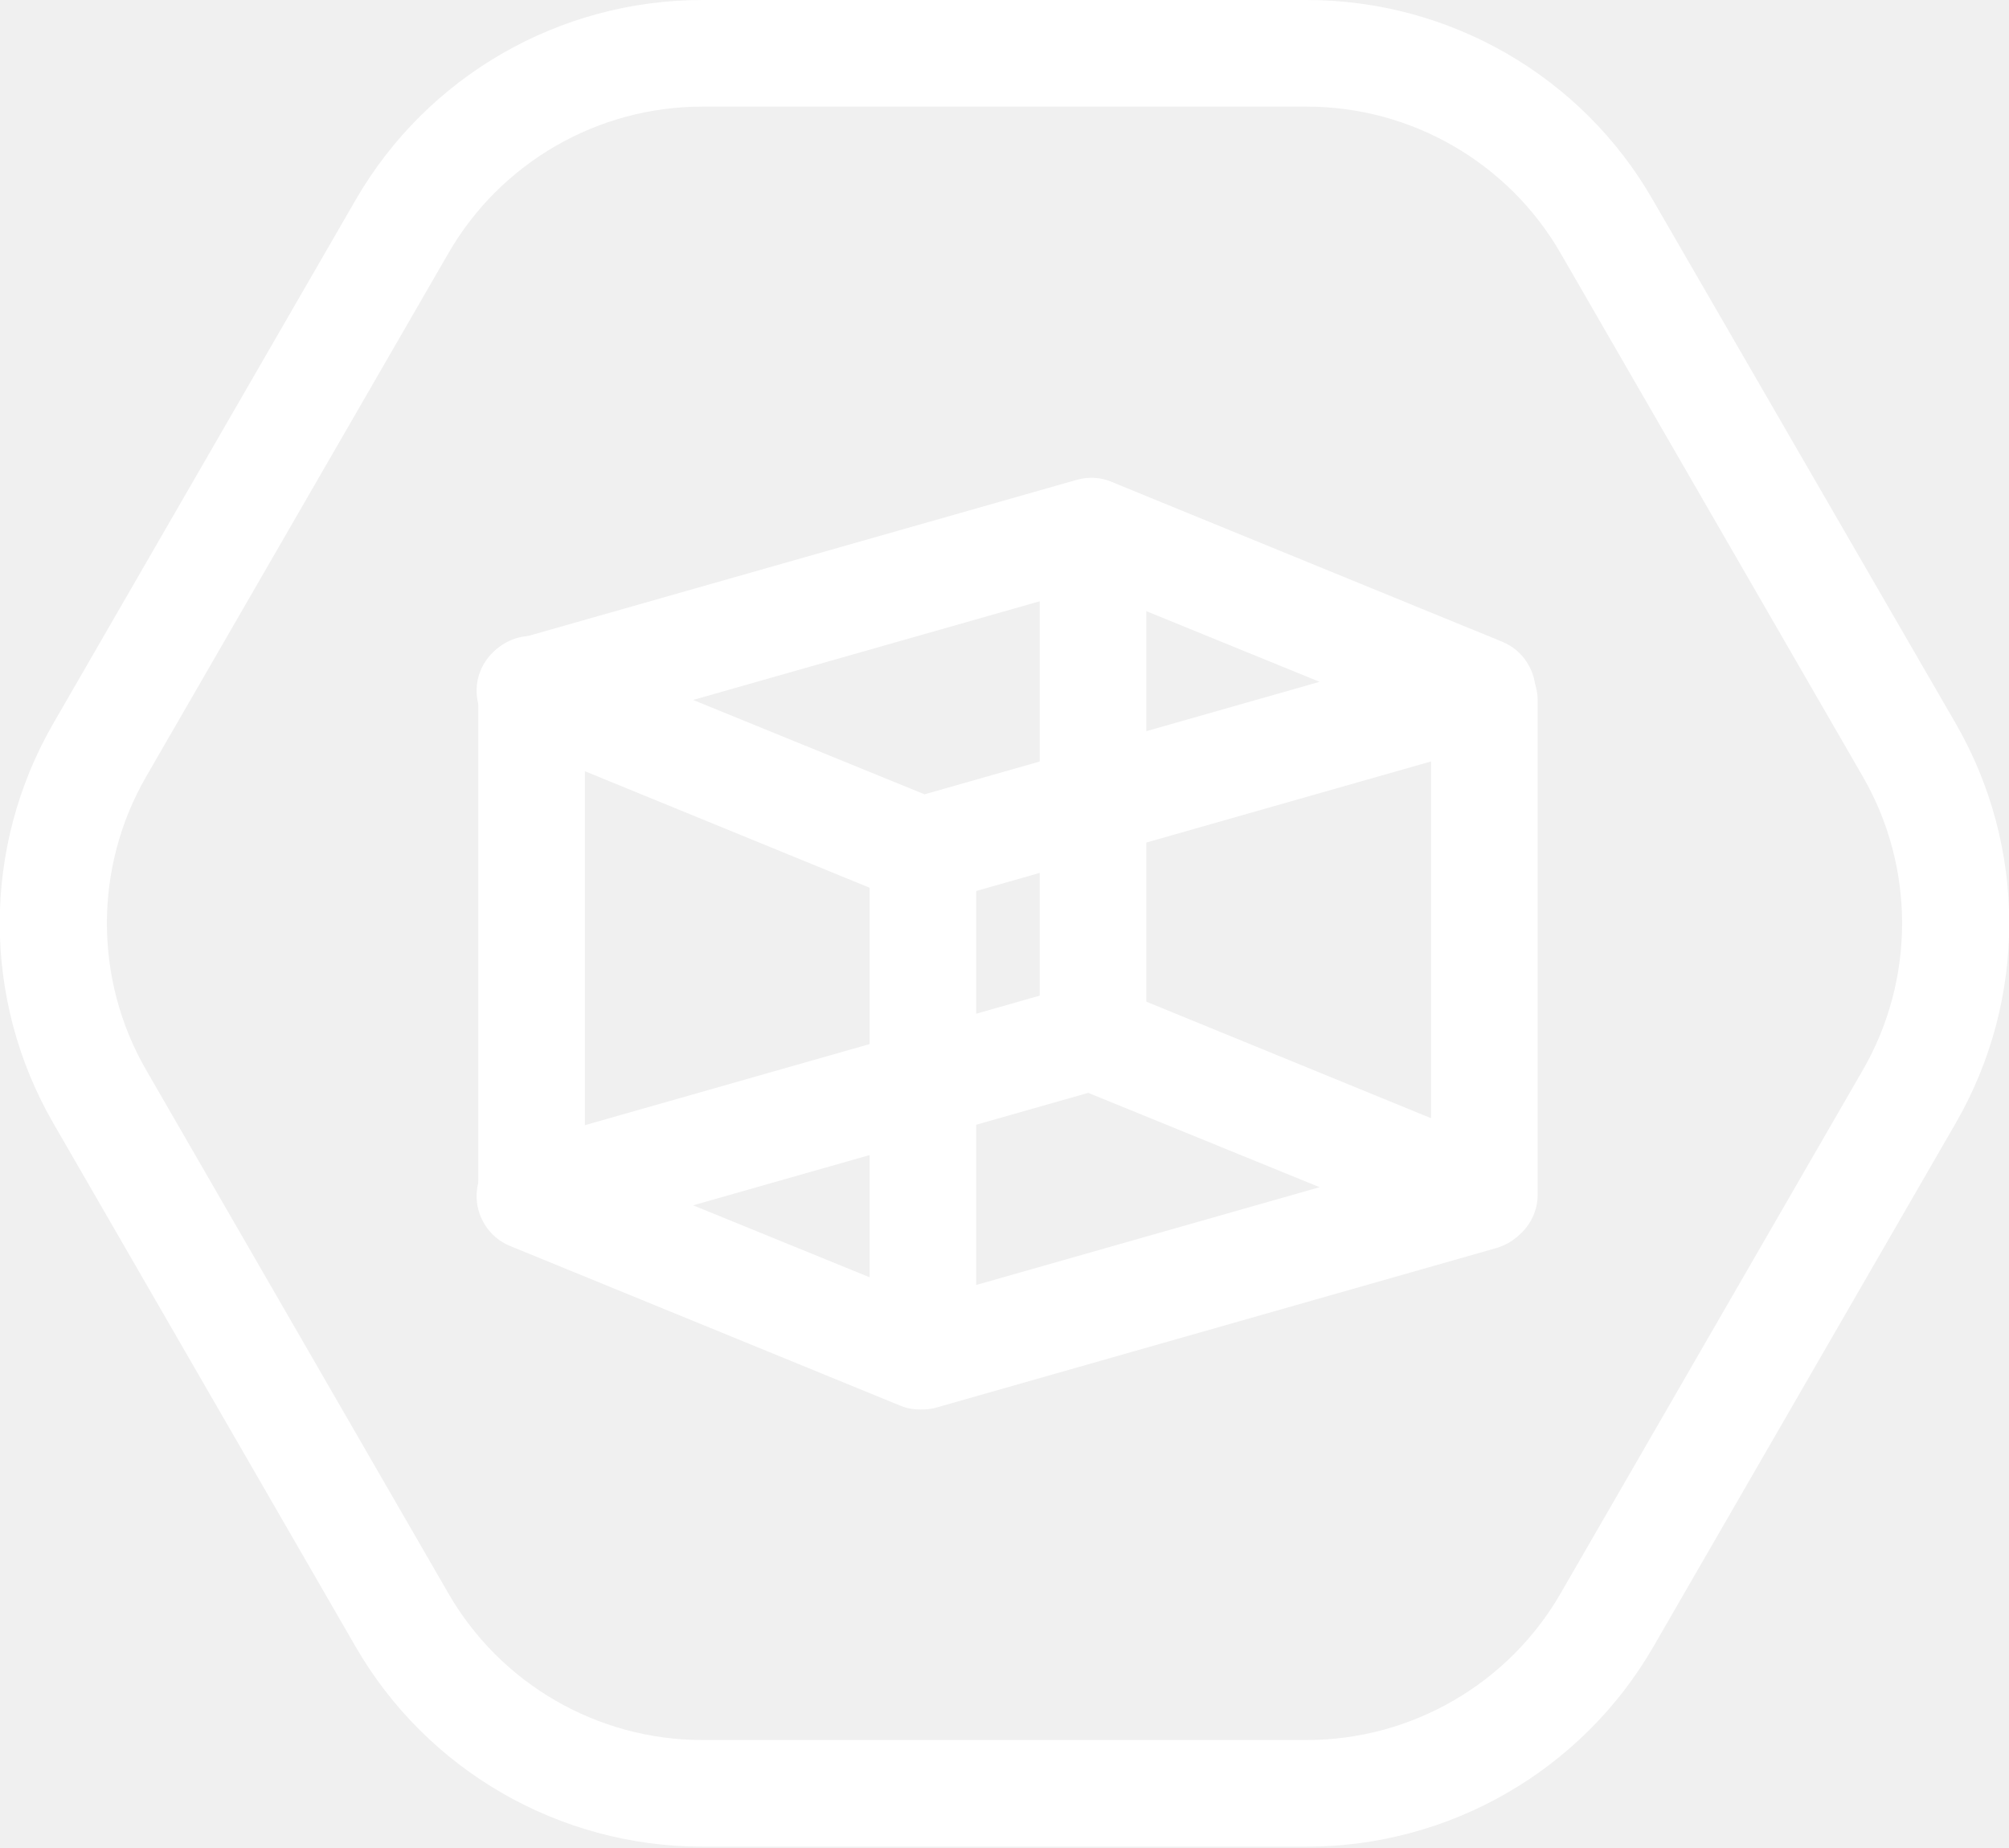
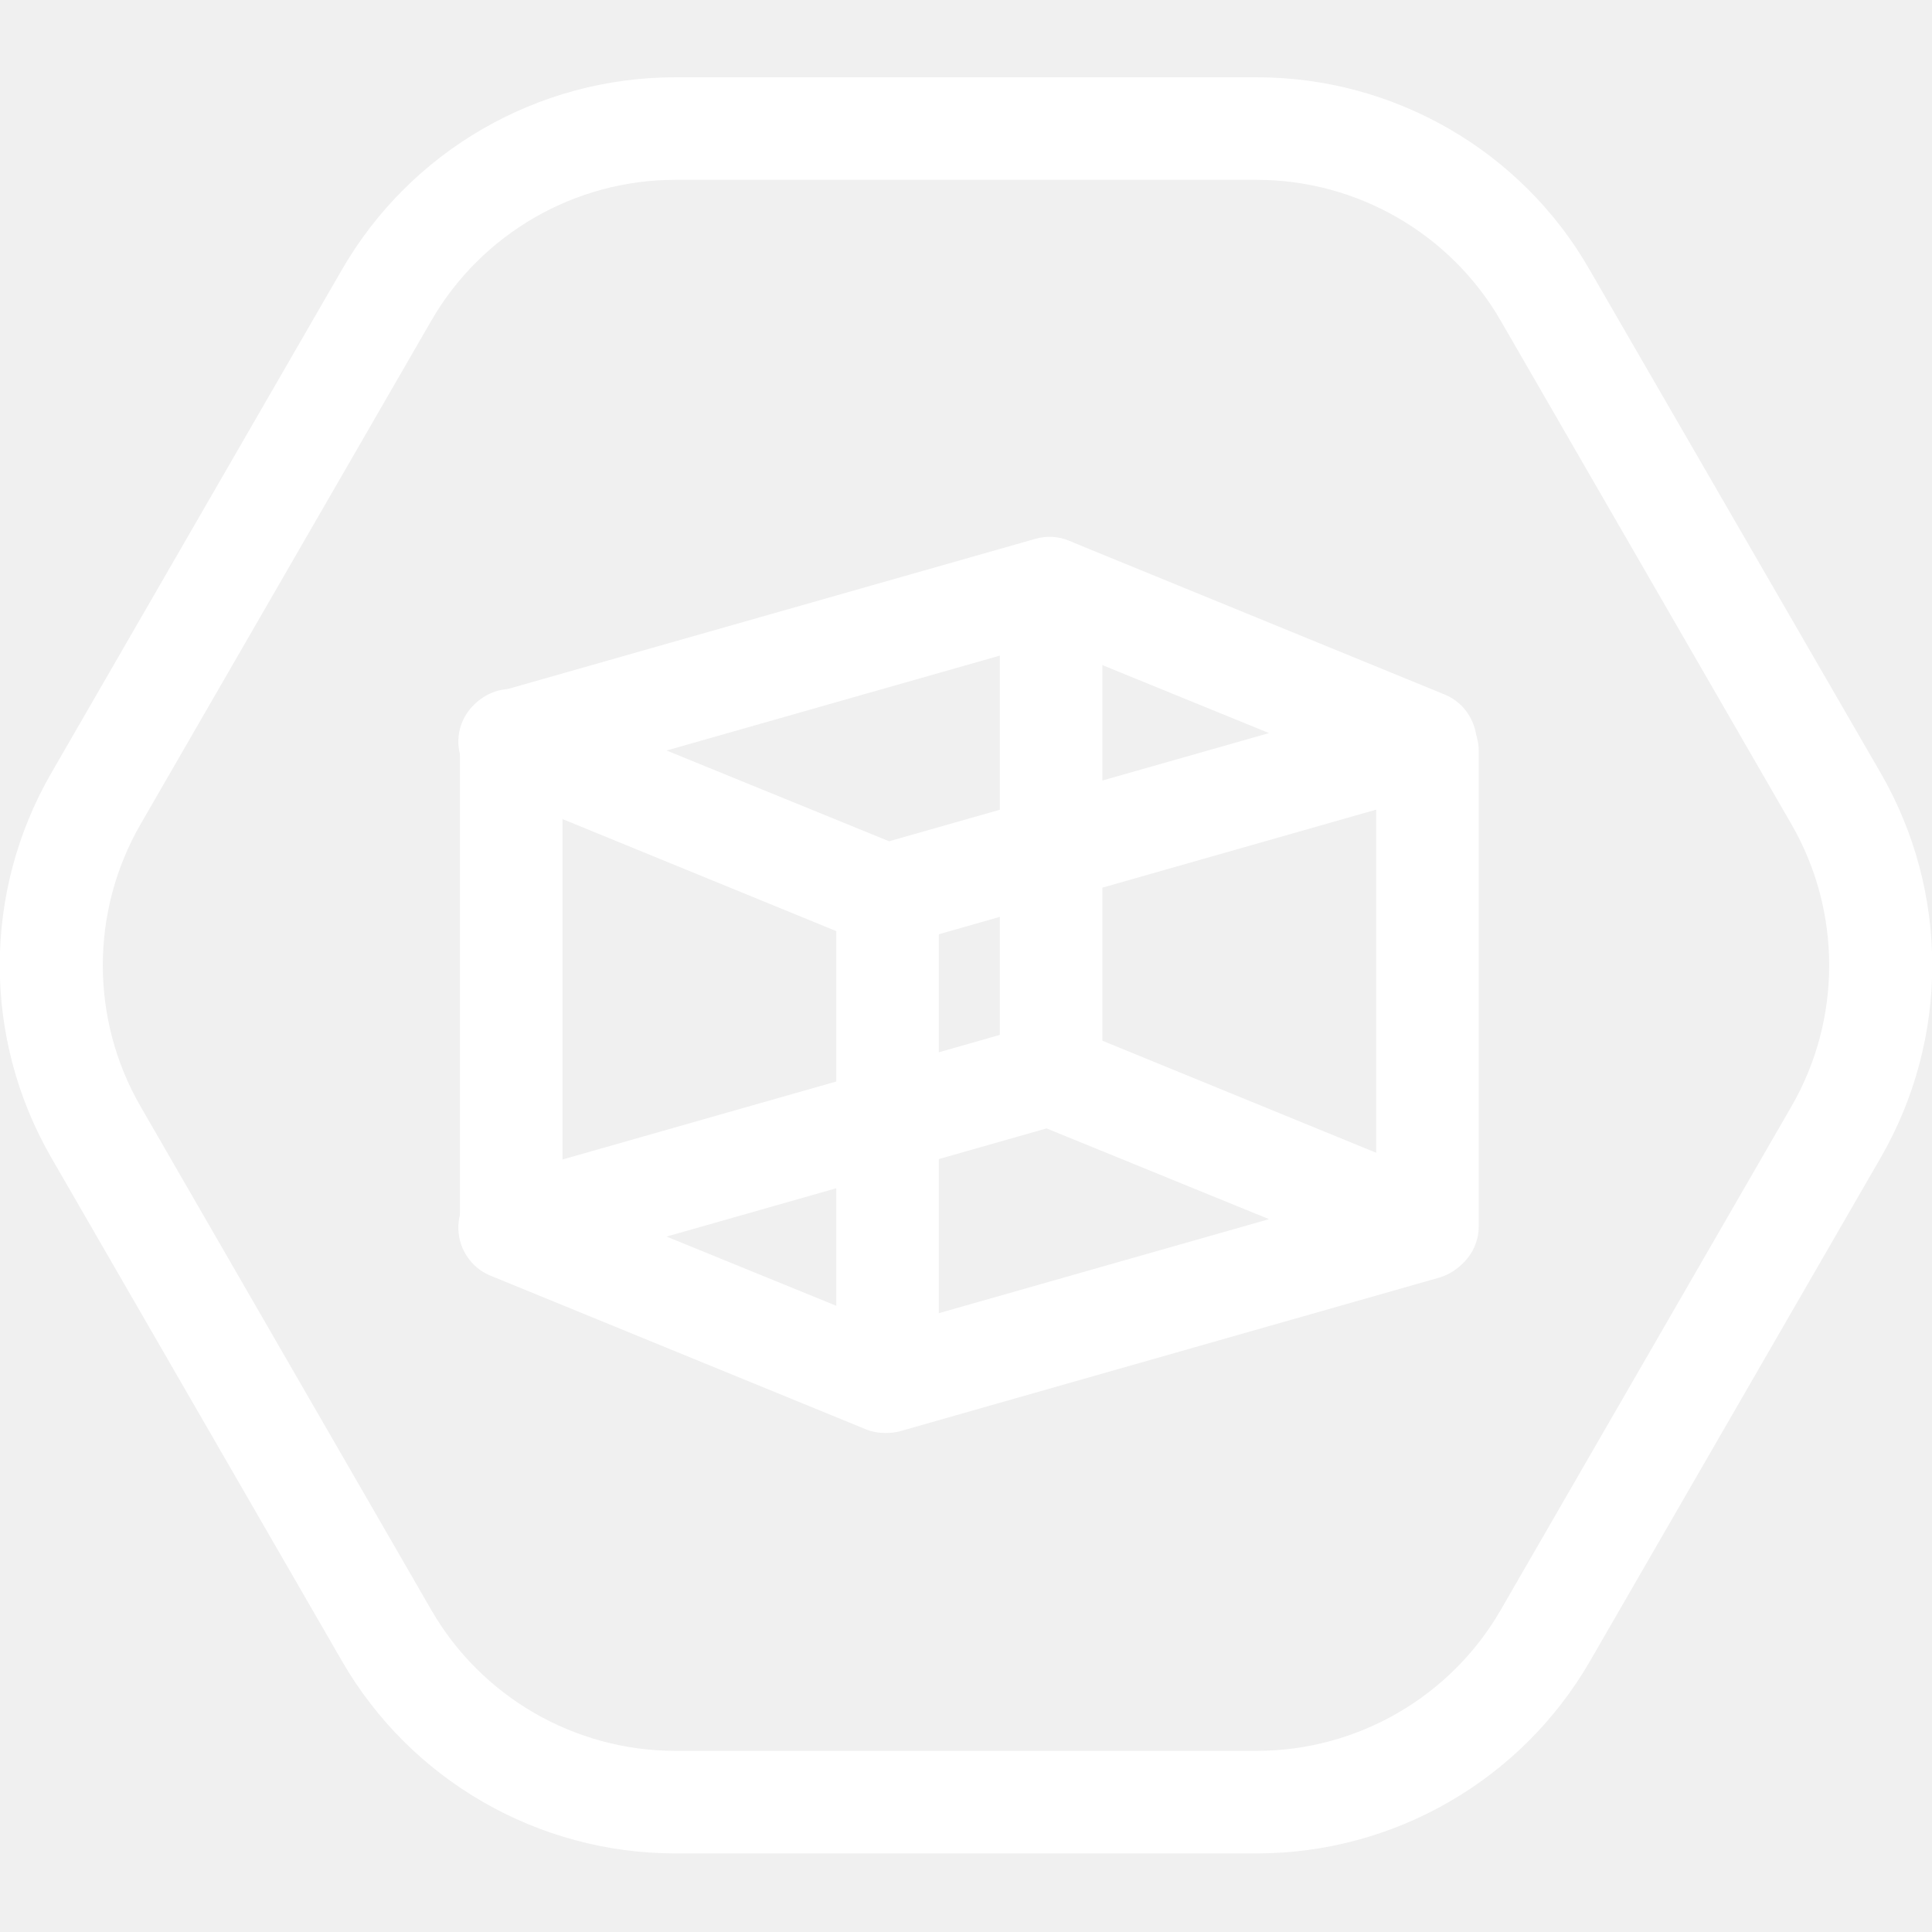
- <svg xmlns="http://www.w3.org/2000/svg" width="100" height="92" viewBox="0 0 100 92" fill="none">
+ <svg xmlns="http://www.w3.org/2000/svg" width="100" height="100" viewBox="0 0 100 100" fill="none">
  <g clip-path="url(#clip0)">
-     <path d="M65.048 5.308C70.249 5.308 75.08 8.094 77.68 12.606L92.728 38.668C95.329 43.179 95.329 48.753 92.728 53.264L77.68 79.326C75.08 83.838 70.249 86.624 65.048 86.624H34.952C29.75 86.624 24.92 83.838 22.32 79.326L7.272 53.264C4.671 48.753 4.671 43.179 7.272 38.668L22.32 12.606C24.92 8.094 29.75 5.308 34.952 5.308H65.048ZM65.048 0H34.952C27.84 0 21.258 3.795 17.702 9.952L2.654 36.014C-0.902 42.171 -0.902 49.761 2.654 55.918L17.702 81.98C21.258 88.137 27.84 91.932 34.952 91.932H65.048C72.16 91.932 78.742 88.137 82.298 81.98L97.346 55.918C100.902 49.761 100.902 42.171 97.346 36.014L82.272 9.952C78.742 3.795 72.16 0 65.048 0Z" fill="white" />
-     <path d="M45.833 45.011C45.488 45.011 45.143 44.958 44.825 44.825L25.372 36.863C24.337 36.438 23.673 35.377 23.726 34.262C23.779 33.121 24.549 32.166 25.637 31.847L53.609 23.885C54.193 23.726 54.777 23.753 55.334 23.991L74.788 31.953C75.823 32.378 76.486 33.44 76.433 34.554C76.38 35.695 75.61 36.651 74.522 36.969L46.576 44.931C46.338 44.984 46.099 45.011 45.833 45.011ZM34.501 34.846L46.019 39.544L65.685 33.944L54.167 29.246L34.501 34.846Z" fill="white" />
-     <path d="M45.833 70.17C45.488 70.17 45.143 70.117 44.825 69.984L25.372 62.022C24.337 61.598 23.673 60.536 23.726 59.421C23.779 58.28 24.549 57.325 25.637 57.006L53.583 49.045C54.167 48.885 54.751 48.912 55.308 49.151L74.761 57.112C75.796 57.537 76.46 58.599 76.407 59.713C76.353 60.855 75.584 61.81 74.496 62.128L46.55 70.09C46.338 70.143 46.099 70.17 45.833 70.17ZM34.501 60.005L46.019 64.703L65.685 59.103L54.167 54.406L34.501 60.005Z" fill="white" />
-     <path d="M26.46 62.129C25 62.129 23.806 60.934 23.806 59.474V34.315C23.806 32.856 25 31.661 26.46 31.661C27.919 31.661 29.114 32.856 29.114 34.315V59.474C29.114 60.934 27.919 62.129 26.46 62.129Z" fill="white" />
-     <path d="M45.94 70.143C44.48 70.143 43.286 68.949 43.286 67.489V42.33C43.286 40.87 44.48 39.676 45.94 39.676C47.399 39.676 48.593 40.87 48.593 42.33V67.489C48.593 68.949 47.399 70.143 45.94 70.143Z" fill="white" />
-     <path d="M54.406 53.742C52.946 53.742 51.752 52.548 51.752 51.088V26.486C51.752 25.026 52.946 23.832 54.406 23.832C55.865 23.832 57.059 25.026 57.059 26.486V51.088C57.059 52.548 55.865 53.742 54.406 53.742Z" fill="white" />
-     <path d="M73.885 62.129C72.426 62.129 71.231 60.934 71.231 59.474V34.873C71.231 33.413 72.426 32.219 73.885 32.219C75.345 32.219 76.539 33.413 76.539 34.873V59.474C76.539 60.934 75.345 62.129 73.885 62.129Z" fill="white" />
+     <path d="M65.048 9.308C70.249 9.308 75.08 12.095 77.68 16.606L92.728 42.668C95.329 47.179 95.329 52.753 92.728 57.264L77.68 83.326C75.08 87.838 70.249 90.624 65.048 90.624H34.952C29.75 90.624 24.92 87.838 22.32 83.326L7.272 57.264C4.671 52.753 4.671 47.179 7.272 42.668L22.32 16.606C24.92 12.095 29.75 9.308 34.952 9.308H65.048ZM65.048 4H34.952C27.84 4 21.258 7.795 17.702 13.952L2.654 40.014C-0.902 46.171 -0.902 53.761 2.654 59.918L17.702 85.98C21.258 92.137 27.84 95.932 34.952 95.932H65.048C72.16 95.932 78.742 92.137 82.298 85.98L97.346 59.918C100.902 53.761 100.902 46.171 97.346 40.014L82.272 13.952C78.742 7.795 72.16 4 65.048 4Z" fill="white" />
+     <path d="M45.833 49.011C45.488 49.011 45.143 48.958 44.825 48.825L25.372 40.863C24.337 40.438 23.673 39.377 23.726 38.262C23.779 37.121 24.549 36.166 25.637 35.847L53.609 27.885C54.193 27.726 54.777 27.753 55.334 27.991L74.788 35.953C75.823 36.378 76.486 37.44 76.433 38.554C76.38 39.695 75.61 40.651 74.522 40.969L46.576 48.931C46.338 48.984 46.099 49.011 45.833 49.011ZM34.501 38.846L46.019 43.544L65.685 37.944L54.167 33.246L34.501 38.846Z" fill="white" />
+     <path d="M45.833 74.17C45.488 74.17 45.143 74.117 44.825 73.984L25.372 66.022C24.337 65.598 23.673 64.536 23.726 63.421C23.779 62.28 24.549 61.325 25.637 61.006L53.583 53.045C54.167 52.885 54.751 52.912 55.308 53.151L74.761 61.112C75.796 61.537 76.46 62.599 76.407 63.713C76.353 64.855 75.584 65.81 74.496 66.128L46.55 74.09C46.338 74.143 46.099 74.17 45.833 74.17ZM34.501 64.005L46.019 68.703L65.685 63.103L54.167 58.406L34.501 64.005Z" fill="white" />
+     <path d="M26.46 66.129C25 66.129 23.806 64.934 23.806 63.474V38.315C23.806 36.856 25 35.661 26.46 35.661C27.919 35.661 29.114 36.856 29.114 38.315V63.474C29.114 64.934 27.919 66.129 26.46 66.129Z" fill="white" />
+     <path d="M45.94 74.143C44.48 74.143 43.286 72.949 43.286 71.489V46.33C43.286 44.87 44.48 43.676 45.94 43.676C47.399 43.676 48.593 44.87 48.593 46.33V71.489C48.593 72.949 47.399 74.143 45.94 74.143Z" fill="white" />
+     <path d="M54.406 57.742C52.946 57.742 51.752 56.548 51.752 55.088V30.486C51.752 29.026 52.946 27.832 54.406 27.832C55.865 27.832 57.059 29.026 57.059 30.486V55.088C57.059 56.548 55.865 57.742 54.406 57.742Z" fill="white" />
+     <path d="M73.885 66.129C72.426 66.129 71.231 64.934 71.231 63.474V38.873C71.231 37.413 72.426 36.219 73.885 36.219C75.345 36.219 76.539 37.413 76.539 38.873V63.474C76.539 64.934 75.345 66.129 73.885 66.129Z" fill="white" />
  </g>
  <defs>
    <clipPath id="clip0">
-       <rect width="100" height="91.932" fill="white" />
+       <rect width="100" height="91.932" fill="white" transform="translate(0 4)" />
    </clipPath>
  </defs>
</svg>
